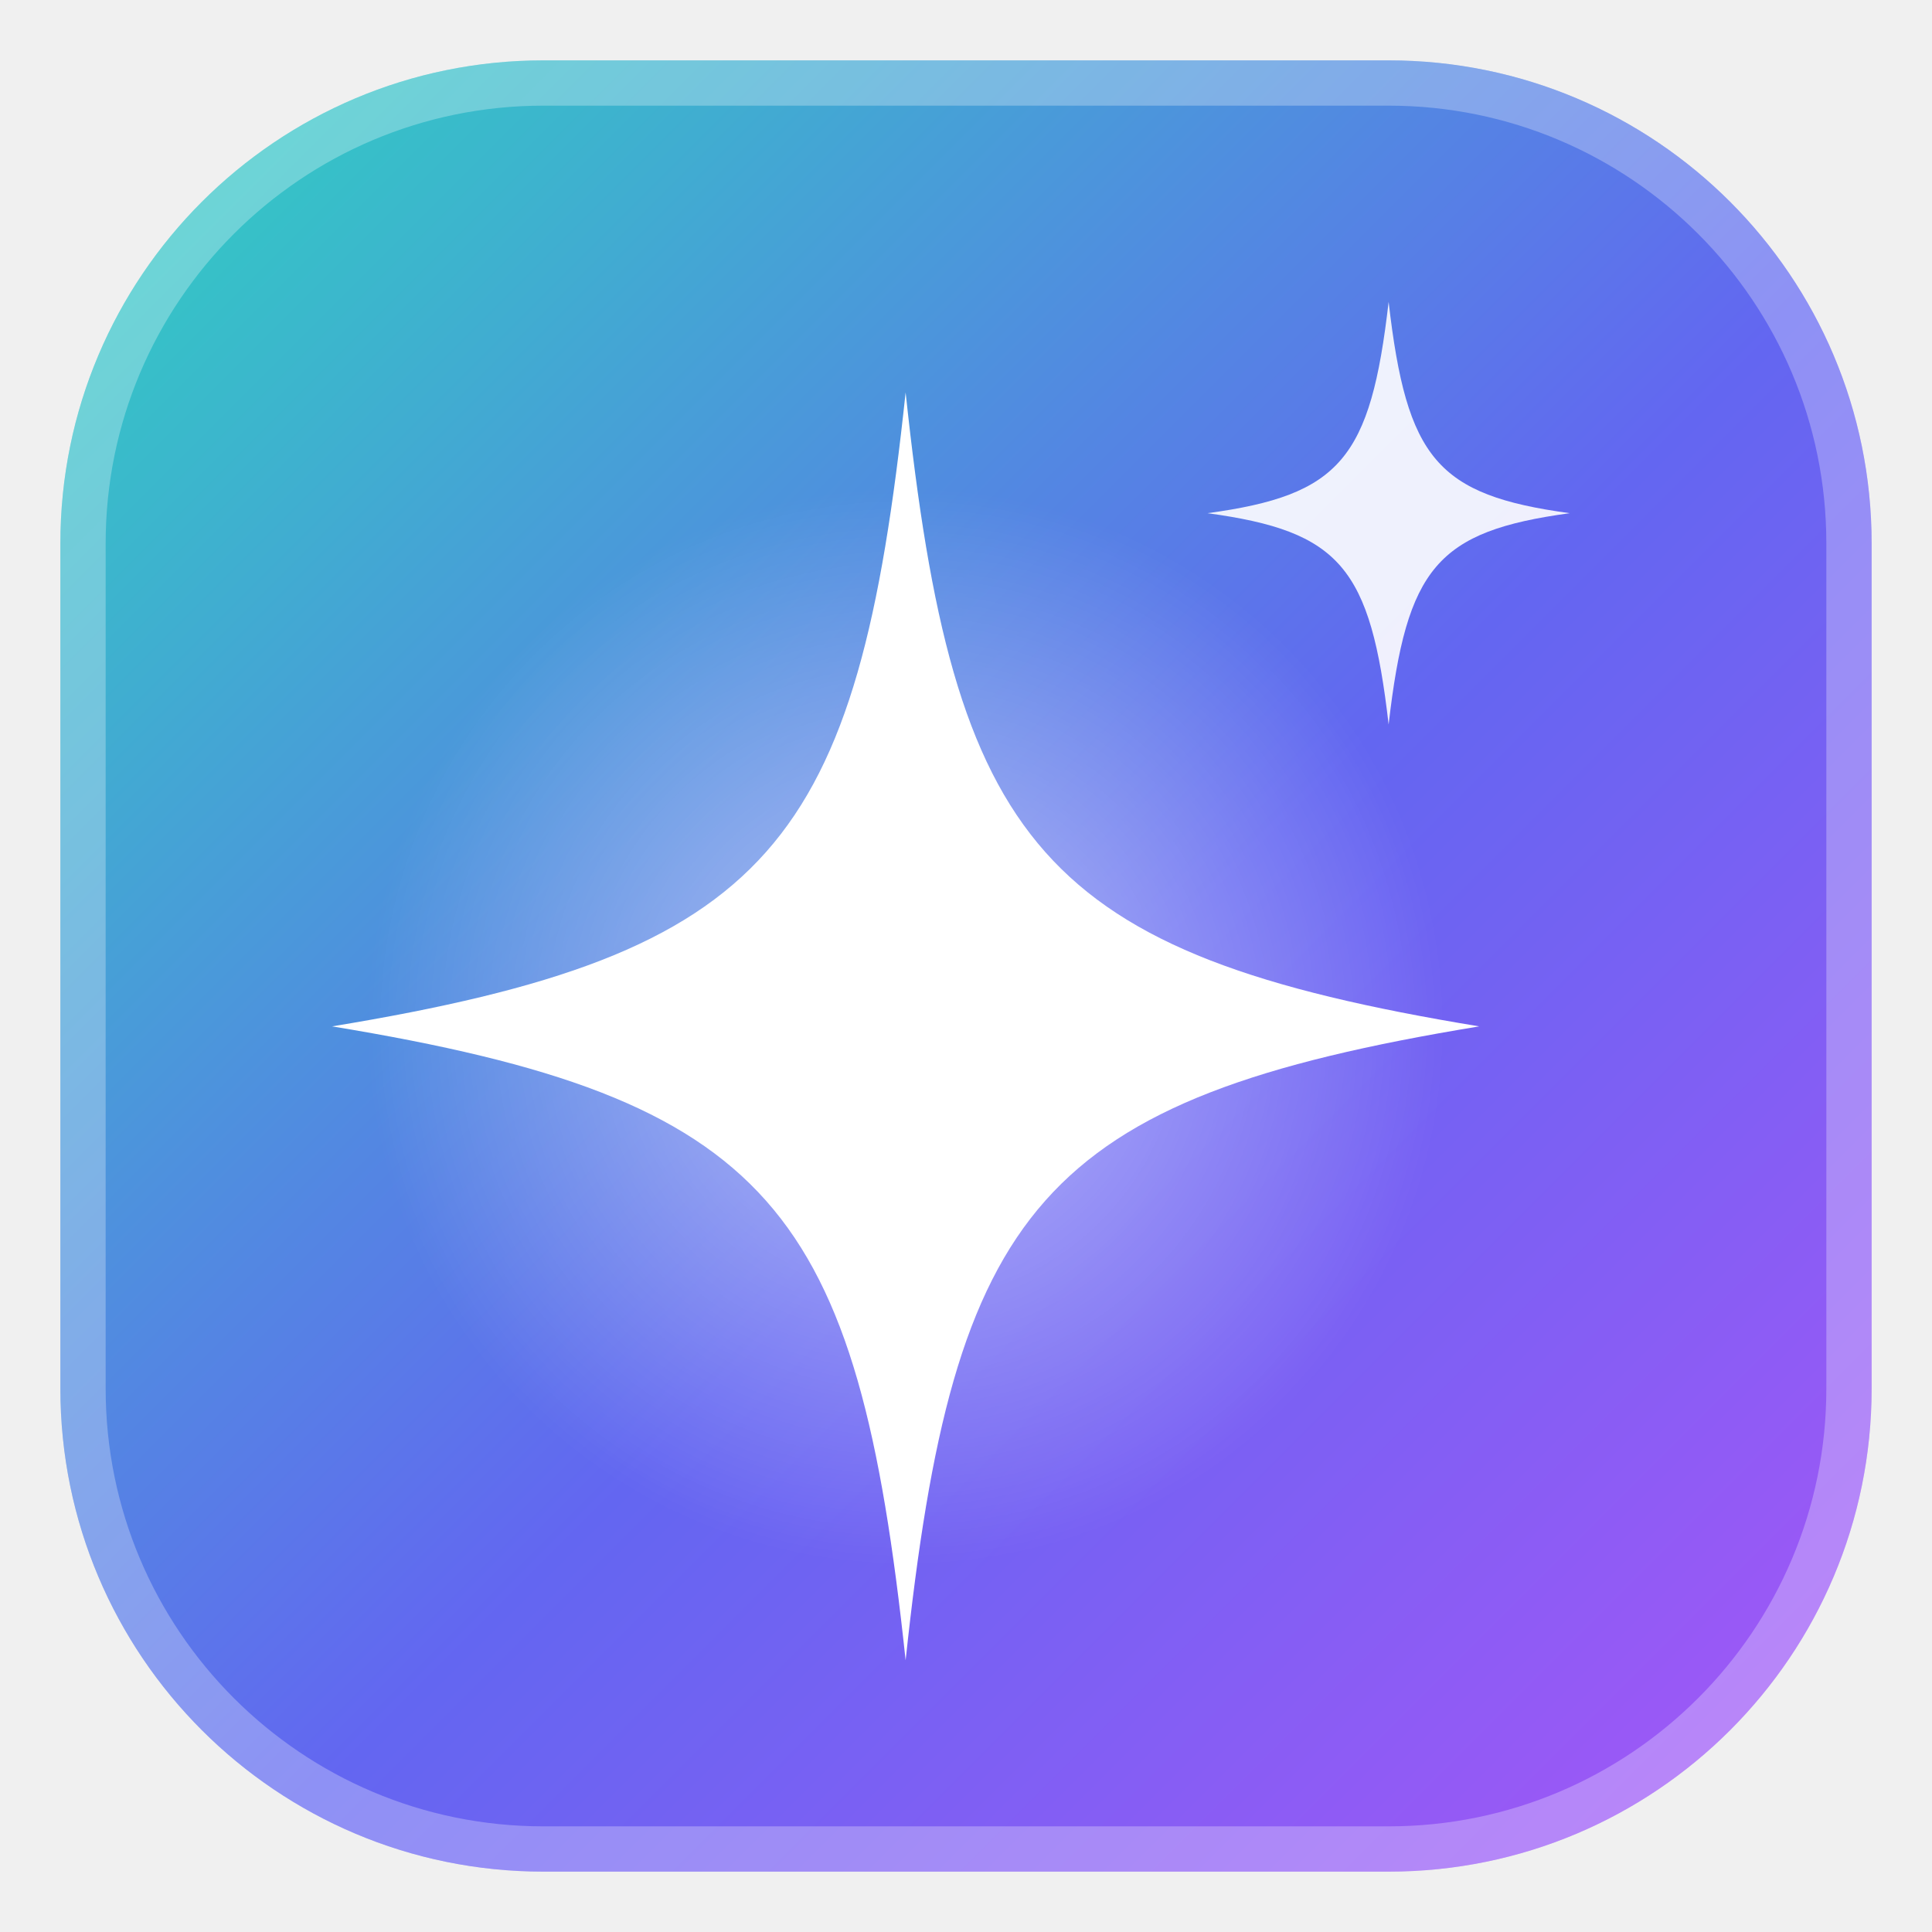
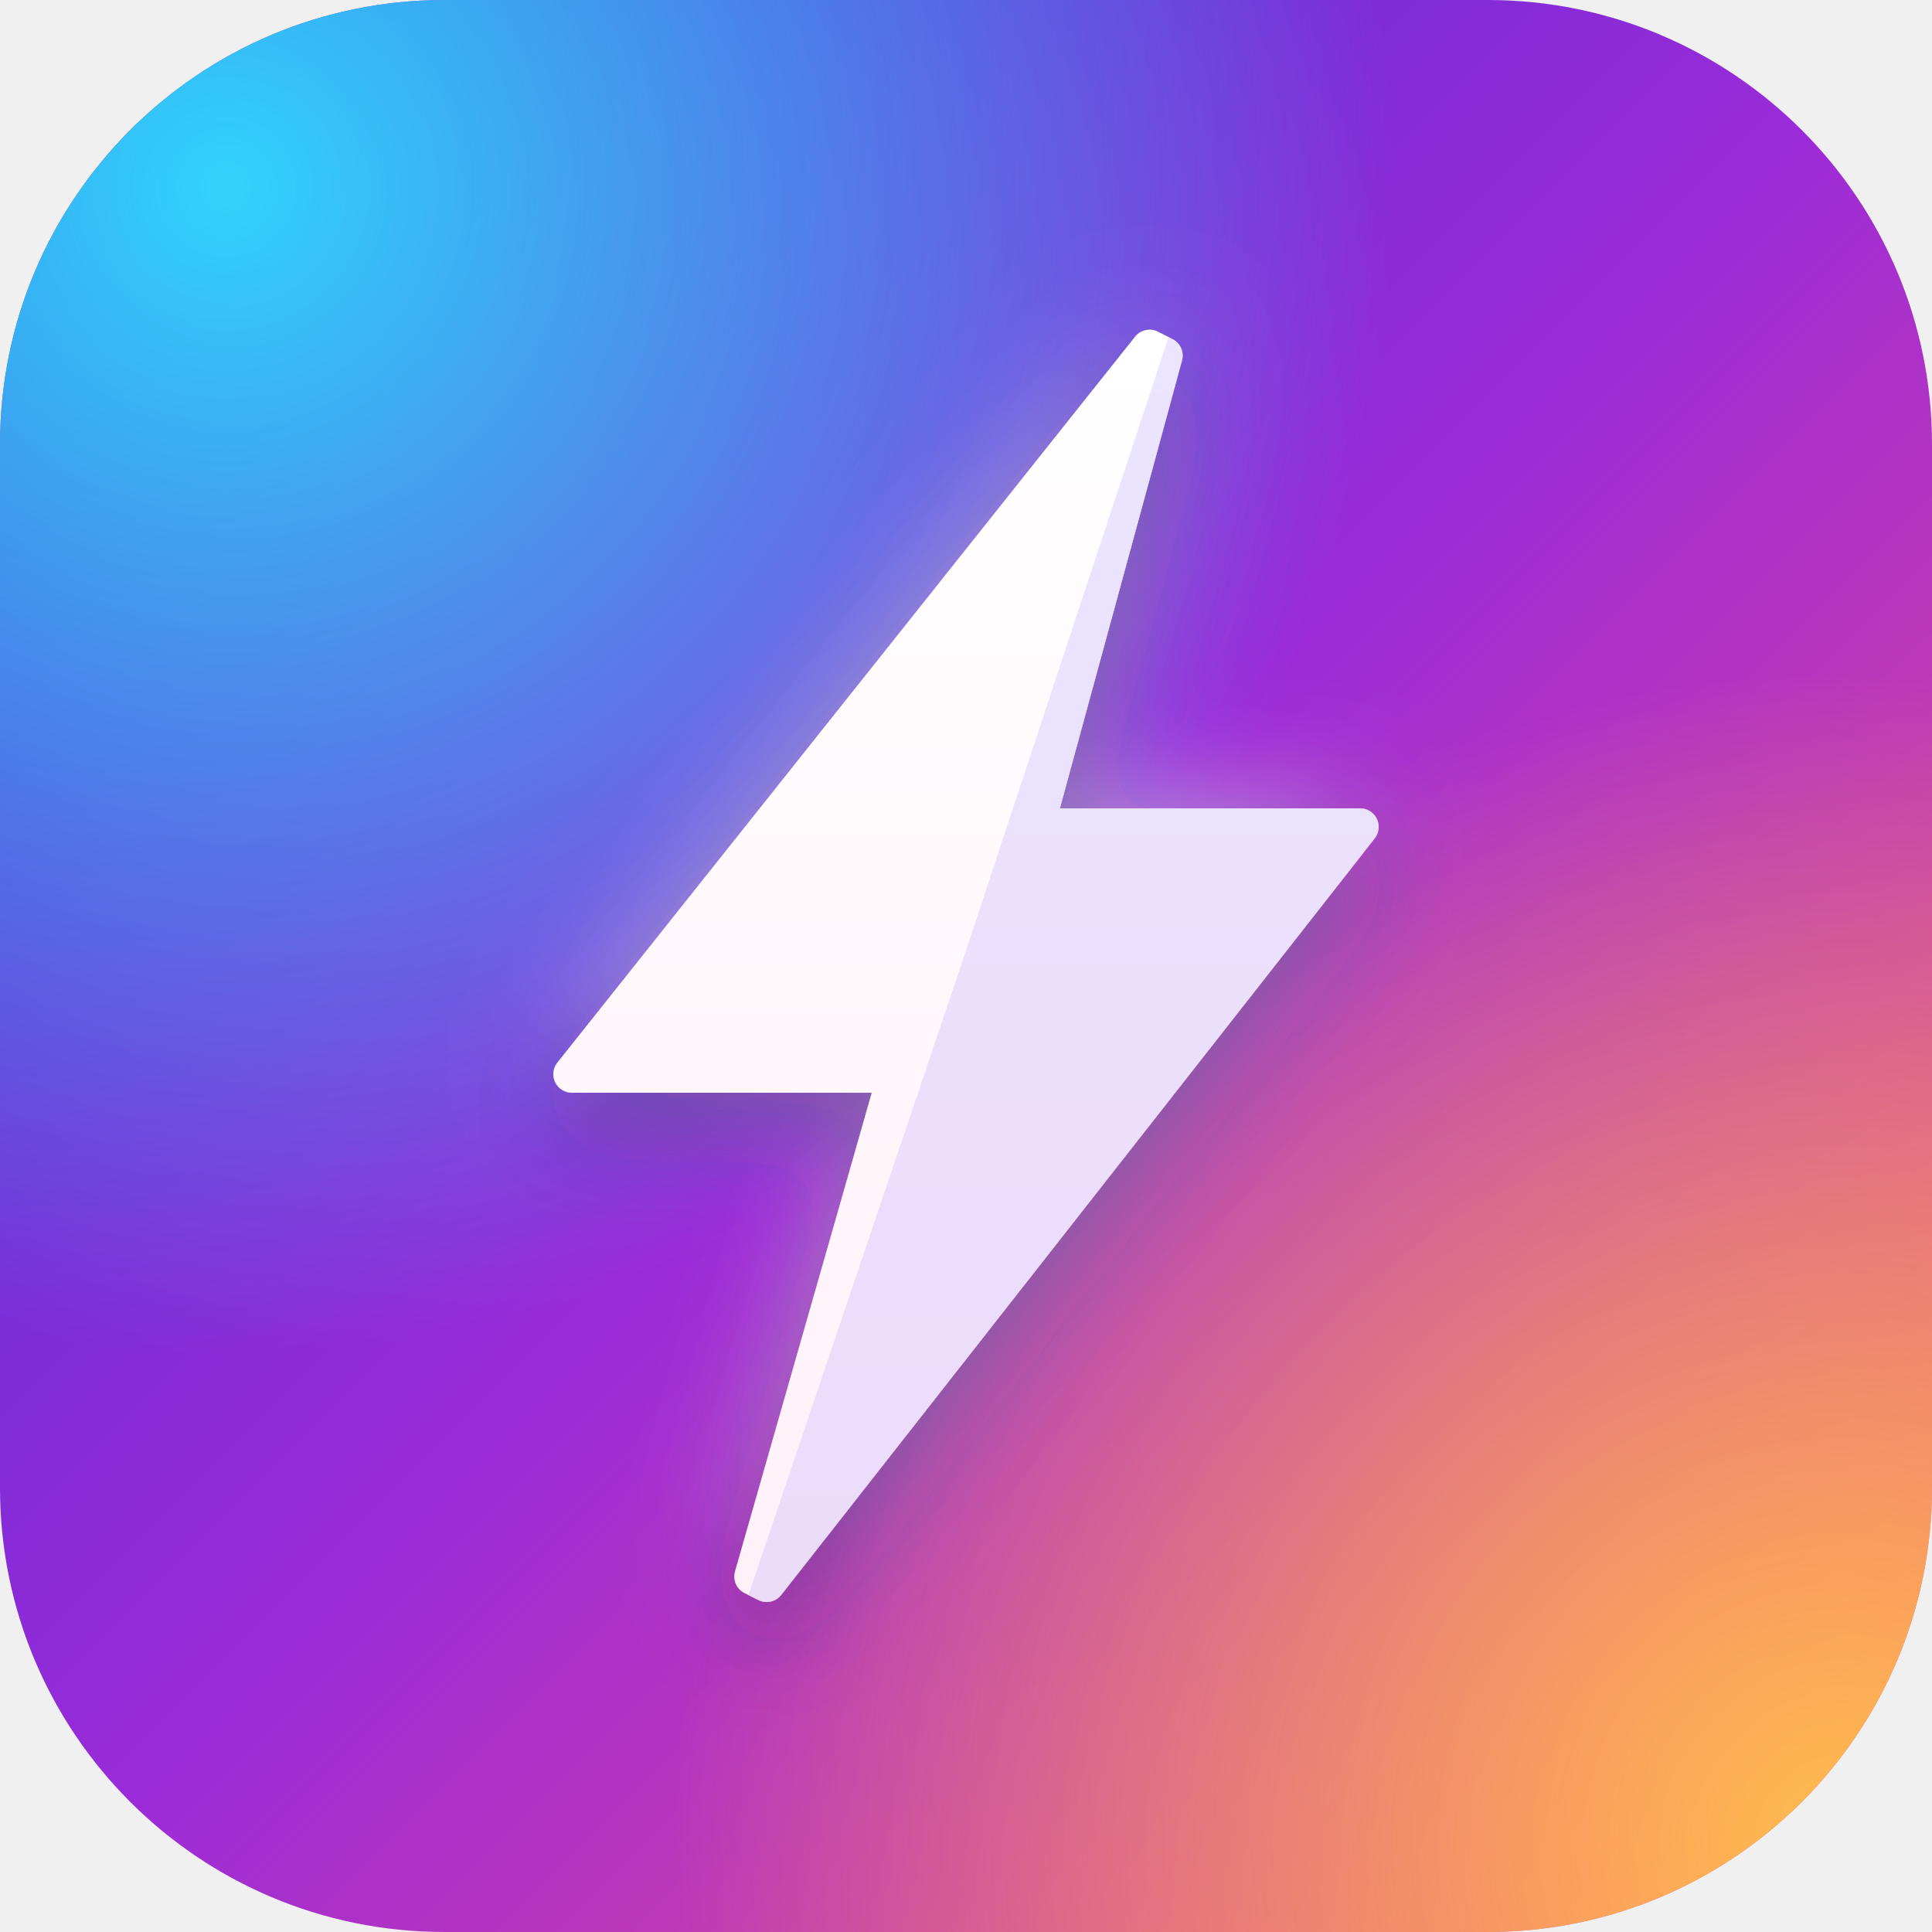
- <svg xmlns="http://www.w3.org/2000/svg" viewBox="0 0 64 64" role="img" aria-label="Fulgor Studio">
+ <svg xmlns="http://www.w3.org/2000/svg" viewBox="0 0 100 100">
  <defs>
-     <linearGradient id="fg-bg" x1="0" y1="0" x2="1" y2="1">
-       <stop offset="0" stop-color="#2dd4bf" />
-       <stop offset="0.55" stop-color="#6366f1" />
-       <stop offset="1" stop-color="#a855f7" />
+     <linearGradient id="base" x1="0" y1="0" x2="1" y2="1">
+       <stop offset="0" stop-color="#3A2BD8" />
+       <stop offset="0.5" stop-color="#9B2BD8" />
+       <stop offset="1" stop-color="#FF4F7B" />
    </linearGradient>
-     <radialGradient id="fg-glow" cx="0.5" cy="0.5" r="0.5">
-       <stop offset="0" stop-color="#ffffff" stop-opacity="0.55" />
-       <stop offset="1" stop-color="#ffffff" stop-opacity="0" />
+     <radialGradient id="r1" cx="0.12" cy="0.1" r="0.6">
+       <stop offset="0" stop-color="#2FE6FF" stop-opacity="0.9" />
+       <stop offset="1" stop-color="#2FE6FF" stop-opacity="0" />
    </radialGradient>
+     <radialGradient id="r2" cx="0.95" cy="0.95" r="0.6">
+       <stop offset="0" stop-color="#FFC24A" stop-opacity="0.95" />
+       <stop offset="1" stop-color="#FFC24A" stop-opacity="0" />
+     </radialGradient>
+     <linearGradient id="wb" x1="0" y1="0" x2="0" y2="1">
+       <stop offset="0" stop-color="#FFFFFF" />
+       <stop offset="1" stop-color="#FFF1F8" />
+     </linearGradient>
+     <linearGradient id="mk" x1="0.75" y1="0" x2="0.3" y2="1">
+       <stop offset="0" stop-color="#2FD8FF" />
+       <stop offset="0.45" stop-color="#8B3BFF" />
+       <stop offset="0.75" stop-color="#FF4F8B" />
+       <stop offset="1" stop-color="#FFB13B" />
+     </linearGradient>
+     <filter id="glow" filterUnits="userSpaceOnUse" x="-30" y="-30" width="160" height="160">
+       <feGaussianBlur stdDeviation="4" />
+     </filter>
+     <clipPath id="fold">
+       <polygon points="68,-4 50.5,49 31.6,105 130,105 130,-4" />
+     </clipPath>
+     <filter id="sh" filterUnits="userSpaceOnUse" x="-30" y="-30" width="160" height="160">
+       <feDropShadow dx="0" dy="2.5" stdDeviation="3" flood-color="#2A0A5E" flood-opacity="0.45" />
+     </filter>
+     <clipPath id="tc">
+       <rect width="100" height="100" rx="23" />
+     </clipPath>
  </defs>
-   <rect x="2" y="2" width="60" height="60" rx="16" fill="url(#fg-bg)" />
-   <rect x="2.75" y="2.75" width="58.5" height="58.5" rx="15.25" fill="none" stroke="#ffffff" stroke-opacity="0.28" stroke-width="1.5" />
-   <circle cx="30" cy="34" r="18" fill="url(#fg-glow)" />
-   <path d="M30 13 C31.6 28 34.4 31.6 49 34 C34.4 36.4 31.6 40 30 55 C28.4 40 25.6 36.4 11 34 C25.6 31.6 28.4 28 30 13 Z" fill="#ffffff" />
-   <path d="M46 10 C46.6 15.2 47.6 16.4 52 17 C47.6 17.6 46.6 18.8 46 24 C45.4 18.8 44.4 17.6 40 17 C44.4 16.4 45.4 15.2 46 10 Z" fill="#ffffff" fill-opacity="0.9" />
+   <g clip-path="url(#tc)">
+     <rect width="100" height="100" fill="url(#base)" />
+     <rect width="100" height="100" fill="url(#r1)" />
+     <rect width="100" height="100" fill="url(#r2)" />
+     <g transform="translate(50 50) scale(0.8) translate(-50.5 -50)">
+       <g filter="url(#glow)" opacity="0.8">
+         <polygon points="63.32,10.51 62.38,10.03 25,57 46,57 36.71,89.5 37.6,89.95 76,41 55,41" fill="#fff" />
+       </g>
+       <g filter="url(#sh)">
+         <polygon points="63.32,10.51 62.38,10.03 25,57 46,57 36.71,89.5 37.6,89.95 76,41 55,41" fill="url(#wb)" stroke="url(#wb)" stroke-width="2.4" stroke-linejoin="round" />
+       </g>
+       <g clip-path="url(#fold)">
+         <polygon points="63.32,10.51 62.38,10.03 25,57 46,57 36.71,89.5 37.6,89.95 76,41 55,41" fill="#C7B5FF" opacity="0.35" stroke="#C7B5FF" stroke-width="2.4" stroke-linejoin="round" />
+       </g>
+     </g>
+   </g>
</svg>
